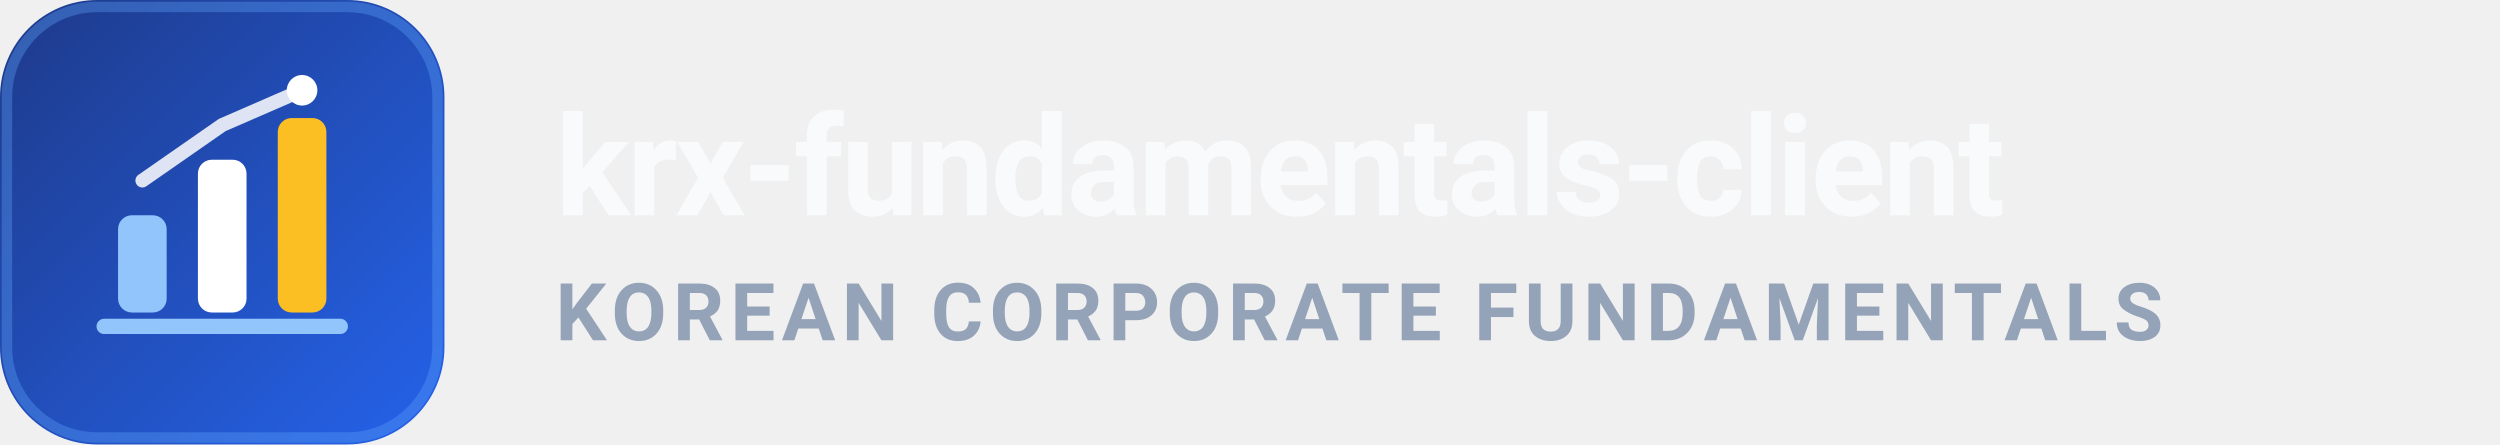
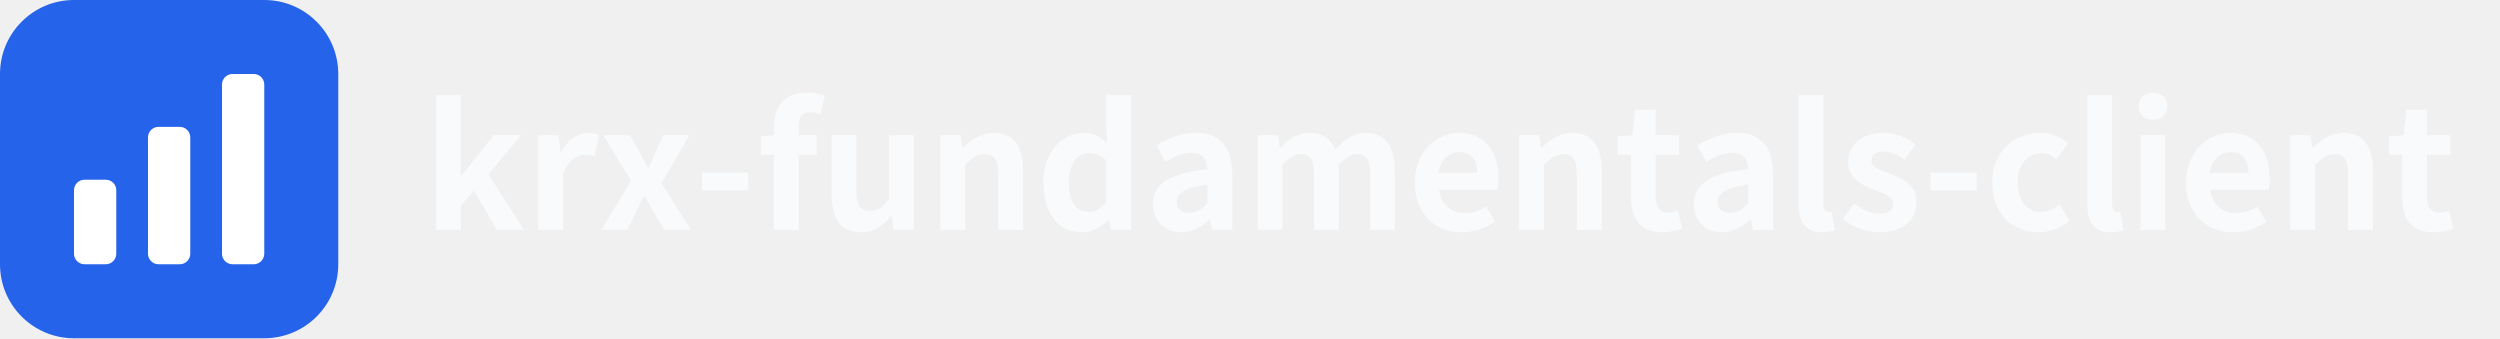
- <svg xmlns="http://www.w3.org/2000/svg" viewBox="0 0 360 64" width="360" height="64" fill="none">
-   <defs>
-     <linearGradient id="kfc-bg-d" x1="0" y1="0" x2="64" y2="64" gradientUnits="userSpaceOnUse">
-       <stop offset="0%" stop-color="#1E3A8A" />
-       <stop offset="100%" stop-color="#2563EB" />
-     </linearGradient>
-   </defs>
-   <rect width="64" height="64" rx="14" fill="url(#kfc-bg-d)" />
-   <rect x="1" y="1" width="62" height="62" rx="13" stroke="#60A5FA" stroke-opacity="0.35" stroke-width="1.5" />
-   <path d="M15 47H49" stroke="#93C5FD" stroke-width="2.2" stroke-linecap="round" />
-   <rect x="17" y="31" width="7" height="14" rx="2" fill="#93C5FD" />
-   <rect x="28.5" y="23" width="7" height="22" rx="2" fill="#FFFFFF" />
-   <rect x="40" y="17" width="7" height="28" rx="2" fill="#FBBF24" />
-   <path d="M20.5 26L32 18L43.5 13" stroke="#FFFFFF" stroke-width="2" stroke-linecap="round" stroke-linejoin="round" stroke-opacity="0.85" />
-   <circle cx="43.5" cy="13" r="2.2" fill="#FFFFFF" />
-   <text x="80" y="31" fill="#F8FAFC" font-family="ui-sans-serif, system-ui, -apple-system, 'Segoe UI', Roboto, sans-serif" font-size="20" font-weight="700" letter-spacing="-0.02em">krx-fundamentals-client</text>
-   <text x="80" y="49" fill="#94A3B8" font-family="ui-sans-serif, system-ui, -apple-system, 'Segoe UI', Roboto, sans-serif" font-size="11.5" font-weight="600" letter-spacing="0.08em">KOREAN CORPORATE FUNDAMENTALS</text>
+ <svg xmlns="http://www.w3.org/2000/svg" width="946" height="128" viewBox="0 0 473 64" role="img" aria-label="krx-fundamentals-client">
+   <rect width="64" height="64" rx="14" fill="#2563EB" />
+   <g fill="#ffffff">
+     <rect x="14" y="34" width="8" height="16" rx="2" />
+     <rect x="28" y="24" width="8" height="26" rx="2" />
+     <rect x="42" y="14" width="8" height="36" rx="2" />
+   </g>
+   <path d="M82.528 43.5H87.168V38.956L89.664 36.044L94.016 43.5H99.136L92.416 32.972L98.56 25.58H93.408L87.296 33.26H87.168V17.964H82.528ZM101.856 43.5H106.56V32.812C107.584 30.22 109.248 29.292 110.624 29.292C111.392 29.292 111.904 29.388 112.544 29.58L113.312 25.516C112.8 25.292 112.224 25.132 111.232 25.132C109.376 25.132 107.456 26.412 106.144 28.748H106.048L105.696 25.58H101.856ZM113.792 43.5H118.688L120.32 40.204C120.832 39.148 121.312 38.092 121.824 37.1H121.984C122.56 38.092 123.168 39.148 123.712 40.204L125.696 43.5H130.752L125.152 34.7L130.4 25.58H125.536L124.032 28.748C123.616 29.772 123.136 30.796 122.72 31.788H122.592C122.048 30.796 121.504 29.772 120.992 28.748L119.2 25.58H114.144L119.392 34.188ZM132.832 36.044H141.568V32.652H132.832ZM144.0 29.292H146.432V43.5H151.104V29.292H154.528V25.58H151.104V24.044C151.104 22.06 151.904 21.228 153.28 21.228C153.92 21.228 154.592 21.356 155.2 21.644L156.064 18.124C155.264 17.804 154.048 17.516 152.64 17.516C148.16 17.516 146.432 20.428 146.432 24.14V25.612L144.0 25.804ZM162.88 43.948C165.344 43.948 167.04 42.732 168.576 40.908H168.704L169.056 43.5H172.896V25.58H168.192V37.676C166.976 39.276 166.016 39.916 164.576 39.916C162.816 39.916 162.016 38.956 162.016 36.172V25.58H157.344V36.748C157.344 41.26 159.008 43.948 162.88 43.948ZM177.92 43.5H182.624V31.18C183.936 29.868 184.896 29.164 186.336 29.164C188.096 29.164 188.864 30.124 188.864 32.908V43.5H193.568V32.332C193.568 27.82 191.904 25.132 188.032 25.132C185.6 25.132 183.776 26.412 182.208 27.948H182.112L181.76 25.58H177.92ZM204.736 43.948C206.592 43.948 208.384 42.956 209.696 41.644H209.824L210.176 43.5H214.016V17.964H209.312V24.268L209.472 27.084C208.192 25.9 206.944 25.132 204.928 25.132C201.088 25.132 197.408 28.716 197.408 34.54C197.408 40.428 200.256 43.948 204.736 43.948ZM205.952 40.076C203.584 40.076 202.24 38.22 202.24 34.476C202.24 30.924 203.936 29.004 205.952 29.004C207.104 29.004 208.224 29.356 209.312 30.348V38.22C208.288 39.564 207.2 40.076 205.952 40.076ZM223.424 43.948C225.504 43.948 227.296 42.956 228.832 41.58H228.992L229.312 43.5H233.152V33.036C233.152 27.852 230.816 25.132 226.272 25.132C223.456 25.132 220.896 26.22 218.816 27.5L220.48 30.636C222.144 29.644 223.744 28.908 225.408 28.908C227.616 28.908 228.384 30.252 228.448 32.012C221.248 32.78 218.144 34.796 218.144 38.604C218.144 41.676 220.224 43.948 223.424 43.948ZM224.992 40.268C223.616 40.268 222.624 39.66 222.624 38.252C222.624 36.62 224.064 35.436 228.448 34.924V38.508C227.328 39.628 226.336 40.268 224.992 40.268ZM237.952 43.5H242.656V31.18C243.904 29.804 245.056 29.164 246.08 29.164C247.808 29.164 248.608 30.124 248.608 32.908V43.5H253.28V31.18C254.56 29.804 255.712 29.164 256.736 29.164C258.432 29.164 259.232 30.124 259.232 32.908V43.5H263.904V32.332C263.904 27.82 262.176 25.132 258.368 25.132C256.064 25.132 254.304 26.54 252.64 28.268C251.808 26.284 250.304 25.132 247.744 25.132C245.408 25.132 243.744 26.412 242.24 27.98H242.144L241.792 25.58H237.952ZM276.608 43.948C278.816 43.948 281.088 43.18 282.848 41.964L281.248 39.084C279.936 39.884 278.688 40.3 277.248 40.3C274.56 40.3 272.64 38.796 272.256 35.884H283.296C283.424 35.436 283.52 34.572 283.52 33.708C283.52 28.716 280.96 25.132 276.032 25.132C271.776 25.132 267.68 28.748 267.68 34.54C267.68 40.46 271.584 43.948 276.608 43.948ZM272.16 32.716C272.544 30.124 274.208 28.78 276.096 28.78C278.432 28.78 279.488 30.316 279.488 32.716ZM287.392 43.5H292.096V31.18C293.408 29.868 294.368 29.164 295.808 29.164C297.568 29.164 298.336 30.124 298.336 32.908V43.5H303.04V32.332C303.04 27.82 301.376 25.132 297.504 25.132C295.072 25.132 293.248 26.412 291.68 27.948H291.584L291.232 25.58H287.392ZM314.464 43.948C316.032 43.948 317.28 43.564 318.272 43.276L317.472 39.852C316.992 40.044 316.288 40.236 315.712 40.236C314.112 40.236 313.248 39.276 313.248 37.228V29.292H317.696V25.58H313.248V20.748H309.376L308.832 25.58L306.048 25.804V29.292H308.576V37.26C308.576 41.228 310.208 43.948 314.464 43.948ZM325.76 43.948C327.84 43.948 329.632 42.956 331.168 41.58H331.328L331.648 43.5H335.488V33.036C335.488 27.852 333.152 25.132 328.608 25.132C325.792 25.132 323.232 26.22 321.152 27.5L322.816 30.636C324.48 29.644 326.08 28.908 327.744 28.908C329.952 28.908 330.72 30.252 330.784 32.012C323.584 32.78 320.48 34.796 320.48 38.604C320.48 41.676 322.56 43.948 325.76 43.948ZM327.328 40.268C325.952 40.268 324.96 39.66 324.96 38.252C324.96 36.62 326.4 35.436 330.784 34.924V38.508C329.664 39.628 328.672 40.268 327.328 40.268ZM344.736 43.948C345.824 43.948 346.592 43.756 347.136 43.532L346.56 40.044C346.24 40.108 346.112 40.108 345.92 40.108C345.472 40.108 344.992 39.756 344.992 38.668V17.964H340.288V38.476C340.288 41.804 341.44 43.948 344.736 43.948ZM355.488 43.948C360.128 43.948 362.624 41.452 362.624 38.284C362.624 34.988 360 33.772 357.632 32.876C355.712 32.172 354.08 31.692 354.08 30.38C354.08 29.356 354.848 28.652 356.48 28.652C357.792 28.652 359.04 29.292 360.32 30.188L362.432 27.34C360.96 26.188 358.944 25.132 356.352 25.132C352.256 25.132 349.664 27.404 349.664 30.604C349.664 33.612 352.192 34.988 354.464 35.852C356.352 36.588 358.208 37.196 358.208 38.54C358.208 39.66 357.408 40.428 355.616 40.428C353.92 40.428 352.416 39.692 350.816 38.476L348.672 41.452C350.464 42.924 353.088 43.948 355.488 43.948ZM365.248 36.044H373.984V32.652H365.248ZM385.664 43.948C387.648 43.948 389.824 43.276 391.52 41.772L389.664 38.668C388.672 39.5 387.488 40.108 386.176 40.108C383.584 40.108 381.728 37.932 381.728 34.54C381.728 31.18 383.584 28.972 386.336 28.972C387.328 28.972 388.16 29.388 389.056 30.124L391.296 27.148C389.984 25.964 388.288 25.132 386.08 25.132C381.216 25.132 376.928 28.588 376.928 34.54C376.928 40.492 380.736 43.948 385.664 43.948ZM399.36 43.948C400.448 43.948 401.216 43.756 401.76 43.532L401.184 40.044C400.864 40.108 400.736 40.108 400.544 40.108C400.096 40.108 399.616 39.756 399.616 38.668V17.964H394.912V38.476C394.912 41.804 396.064 43.948 399.36 43.948ZM404.992 43.5H409.696V25.58H404.992ZM407.36 22.668C408.96 22.668 410.08 21.676 410.08 20.108C410.08 18.572 408.96 17.548 407.36 17.548C405.696 17.548 404.64 18.572 404.64 20.108C404.64 21.676 405.696 22.668 407.36 22.668ZM422.528 43.948C424.736 43.948 427.008 43.18 428.768 41.964L427.168 39.084C425.856 39.884 424.608 40.3 423.168 40.3C420.48 40.3 418.56 38.796 418.176 35.884H429.216C429.344 35.436 429.44 34.572 429.44 33.708C429.44 28.716 426.88 25.132 421.952 25.132C417.696 25.132 413.6 28.748 413.6 34.54C413.6 40.46 417.504 43.948 422.528 43.948ZM418.08 32.716C418.464 30.124 420.128 28.78 422.016 28.78C424.352 28.78 425.408 30.316 425.408 32.716ZM433.312 43.5H438.016V31.18C439.328 29.868 440.288 29.164 441.728 29.164C443.488 29.164 444.256 30.124 444.256 32.908V43.5H448.96V32.332C448.96 27.82 447.296 25.132 443.424 25.132C440.992 25.132 439.168 26.412 437.6 27.948H437.504L437.152 25.58H433.312ZM460.384 43.948C461.952 43.948 463.2 43.564 464.192 43.276L463.392 39.852C462.912 40.044 462.208 40.236 461.632 40.236C460.032 40.236 459.168 39.276 459.168 37.228V29.292H463.616V25.58H459.168V20.748H455.296L454.752 25.58L451.968 25.804V29.292H454.496V37.26C454.496 41.228 456.128 43.948 460.384 43.948Z" fill="#F8FAFC" />
</svg>
